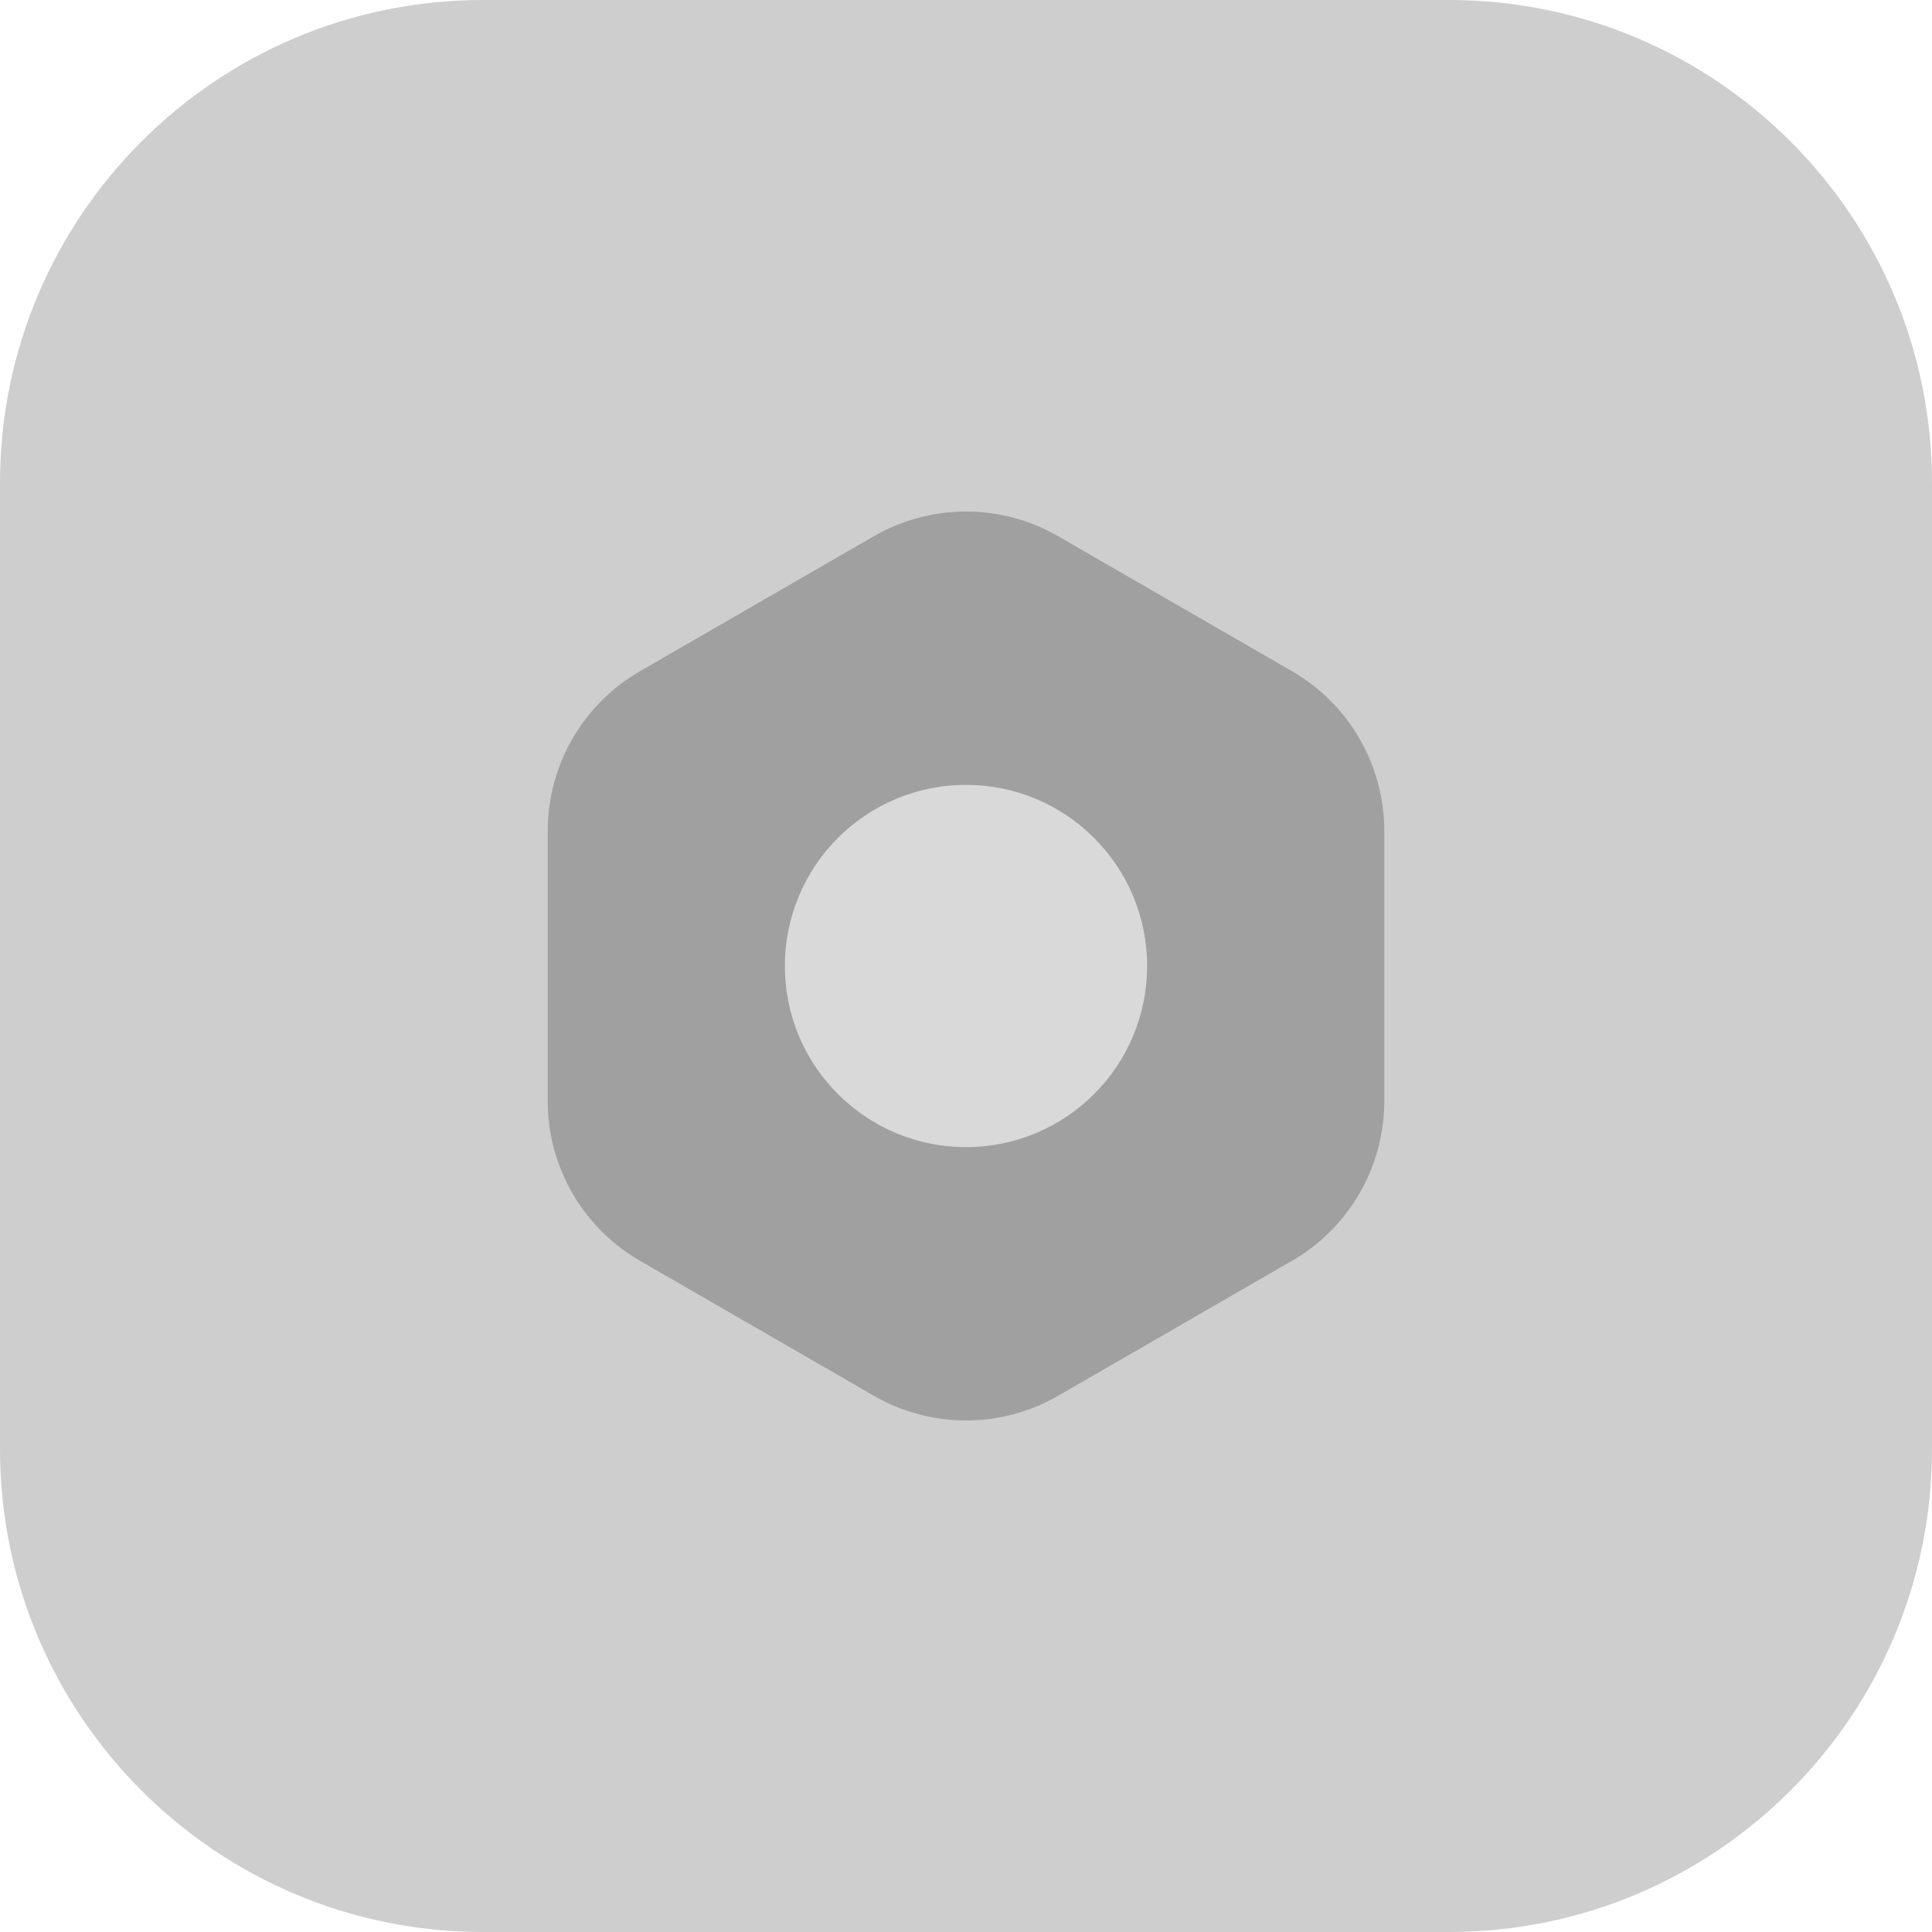
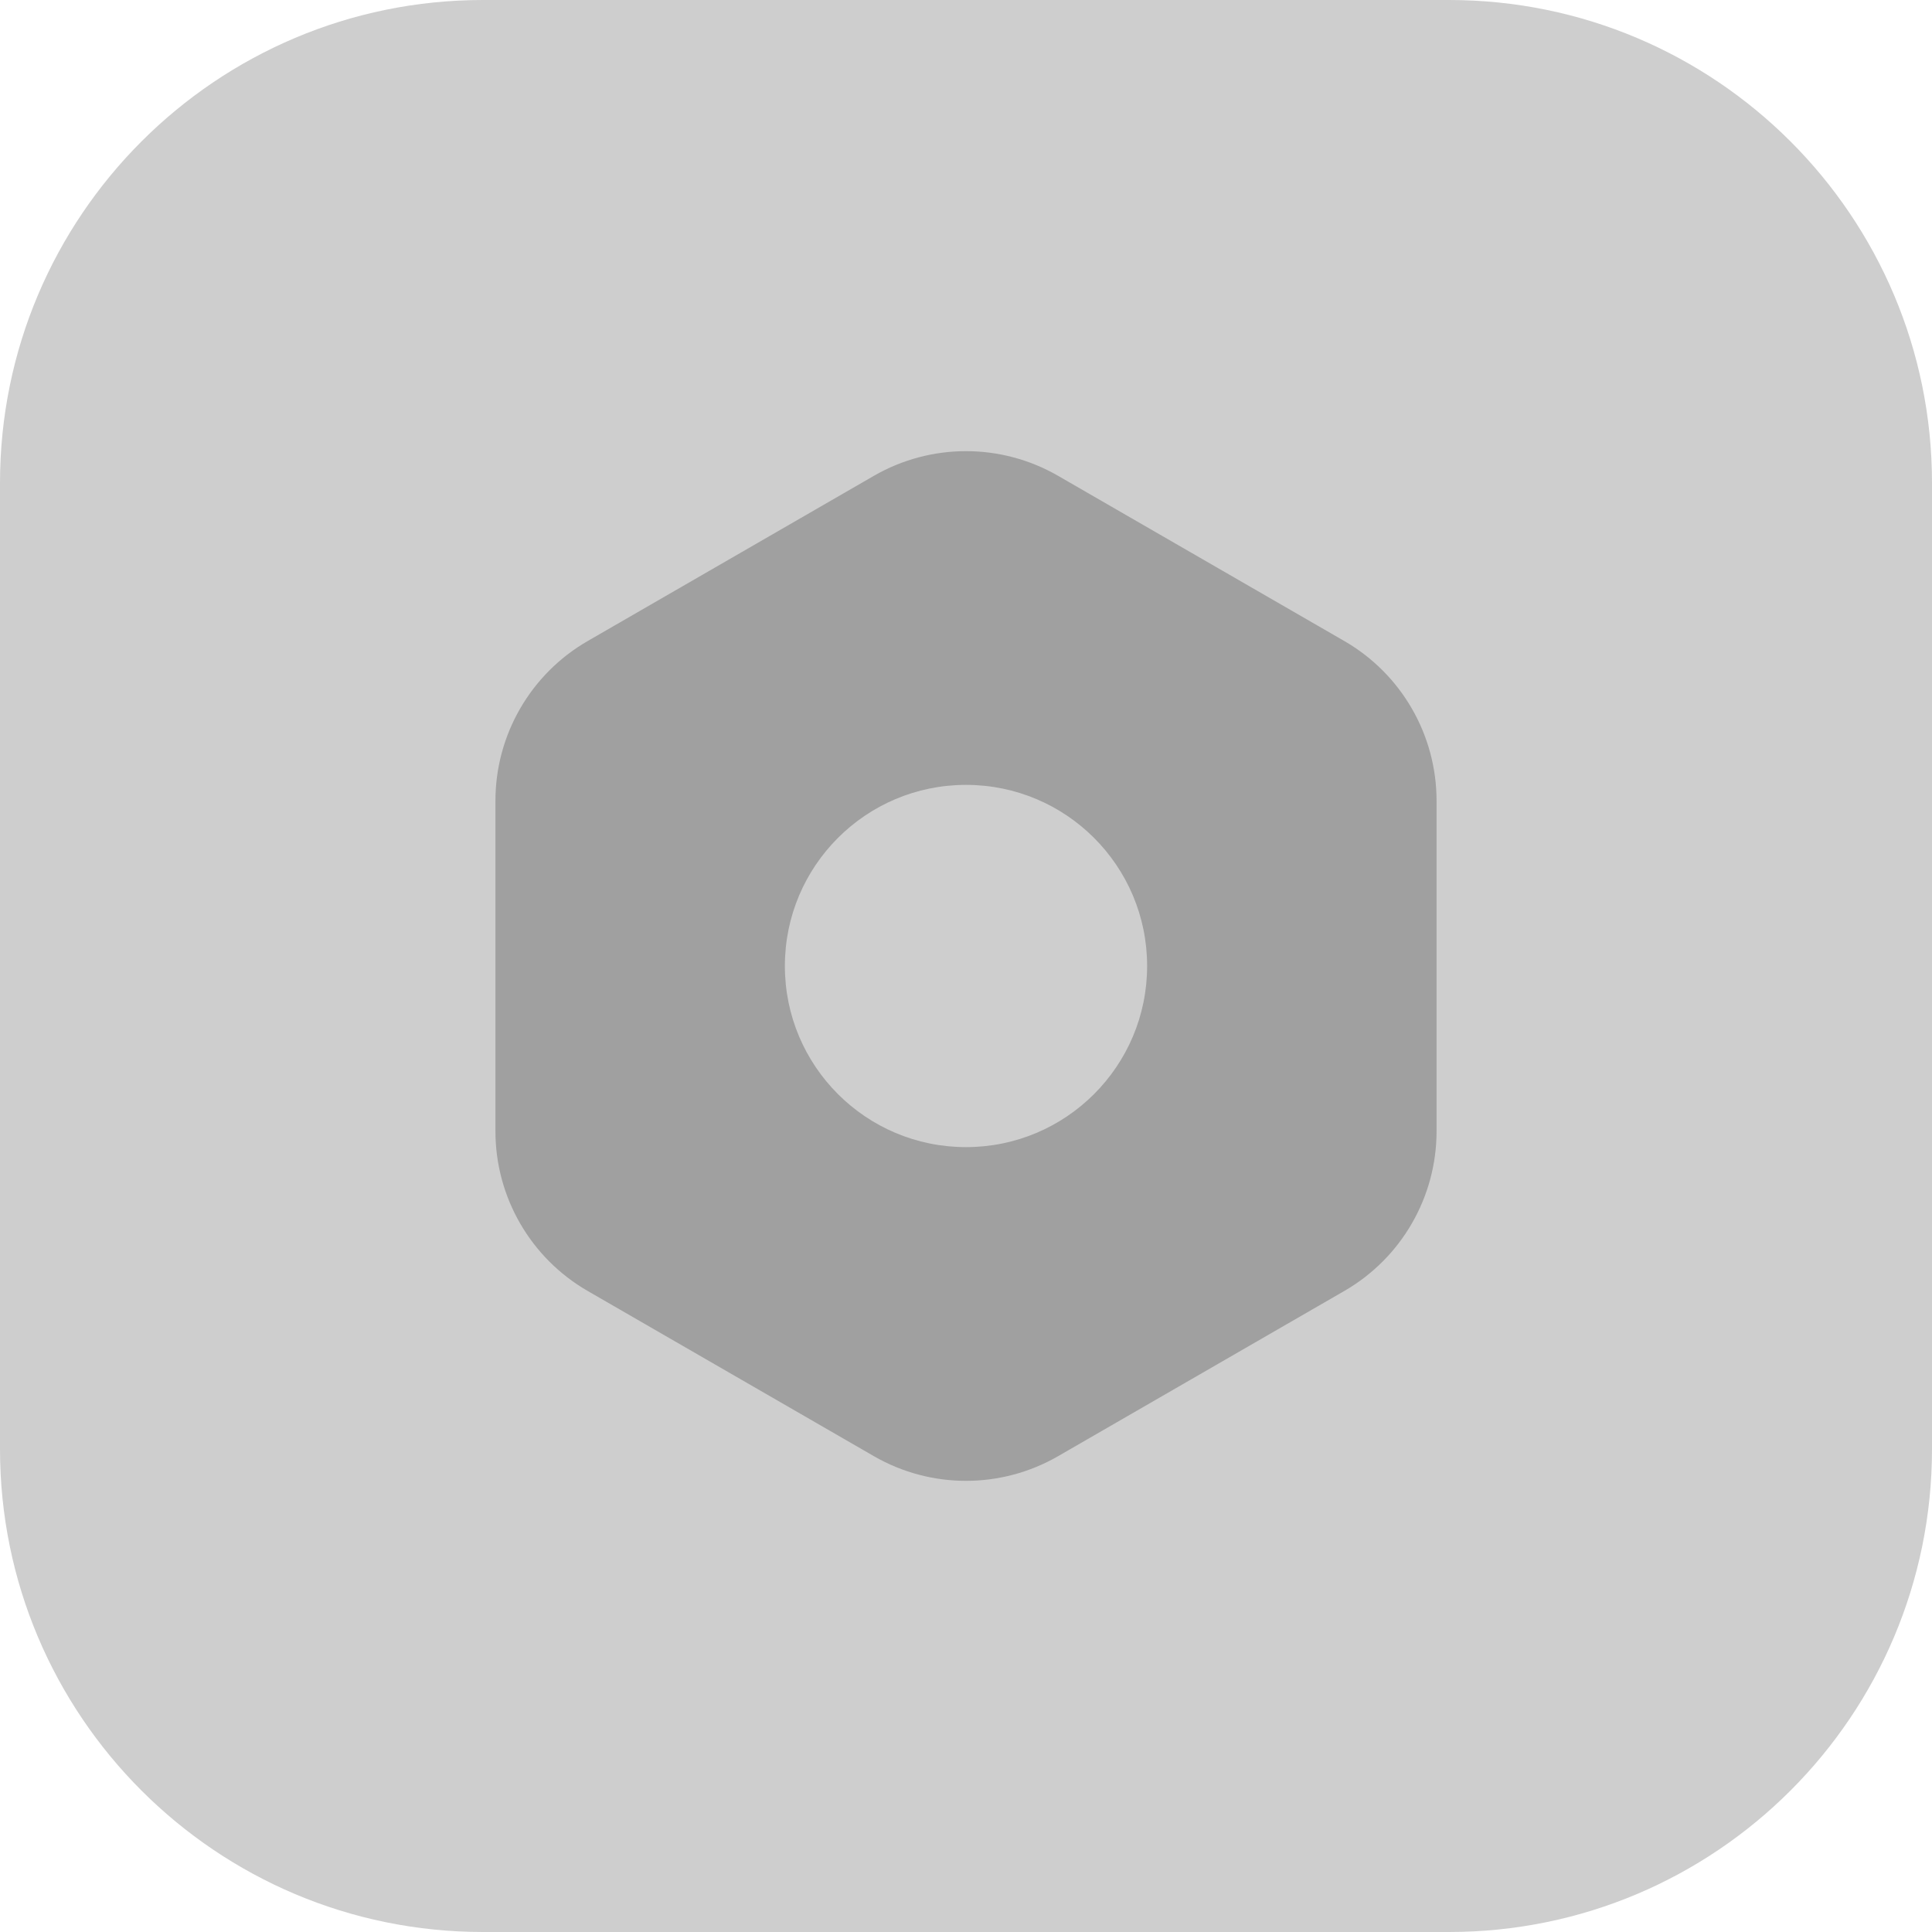
<svg xmlns="http://www.w3.org/2000/svg" width="32" height="32" viewBox="0 0 32 32" fill="none">
  <rect width="32" height="32" rx="8" fill="#CECECE" />
-   <path d="M14.473 8.882C15.418 8.336 16.582 8.336 17.527 8.882L21.401 11.118C22.346 11.664 22.928 12.672 22.928 13.763V18.237C22.928 19.328 22.346 20.336 21.401 20.882L17.527 23.118C16.582 23.664 15.418 23.664 14.473 23.118L10.599 20.882C9.654 20.336 9.072 19.328 9.072 18.237V13.763C9.072 12.672 9.654 11.664 10.599 11.118L14.473 8.882Z" fill="#A0A0A0" />
-   <circle cx="16" cy="16" r="3" fill="#D9D9D9" />
+   <path fill-rule="evenodd" clip-rule="evenodd" d="M17.527 7.882C16.582 7.336 15.418 7.336 14.473 7.882L9.733 10.618C8.788 11.164 8.206 12.172 8.206 13.264V18.737C8.206 19.828 8.788 20.836 9.733 21.382L14.473 24.118C15.418 24.664 16.582 24.664 17.527 24.118L22.267 21.382C23.212 20.836 23.794 19.828 23.794 18.737V13.264C23.794 12.172 23.212 11.164 22.267 10.618L17.527 7.882ZM16 19C17.657 19 19 17.657 19 16C19 14.343 17.657 13 16 13C14.343 13 13 14.343 13 16C13 17.657 14.343 19 16 19Z" fill="#A0A0A0" />
</svg>
